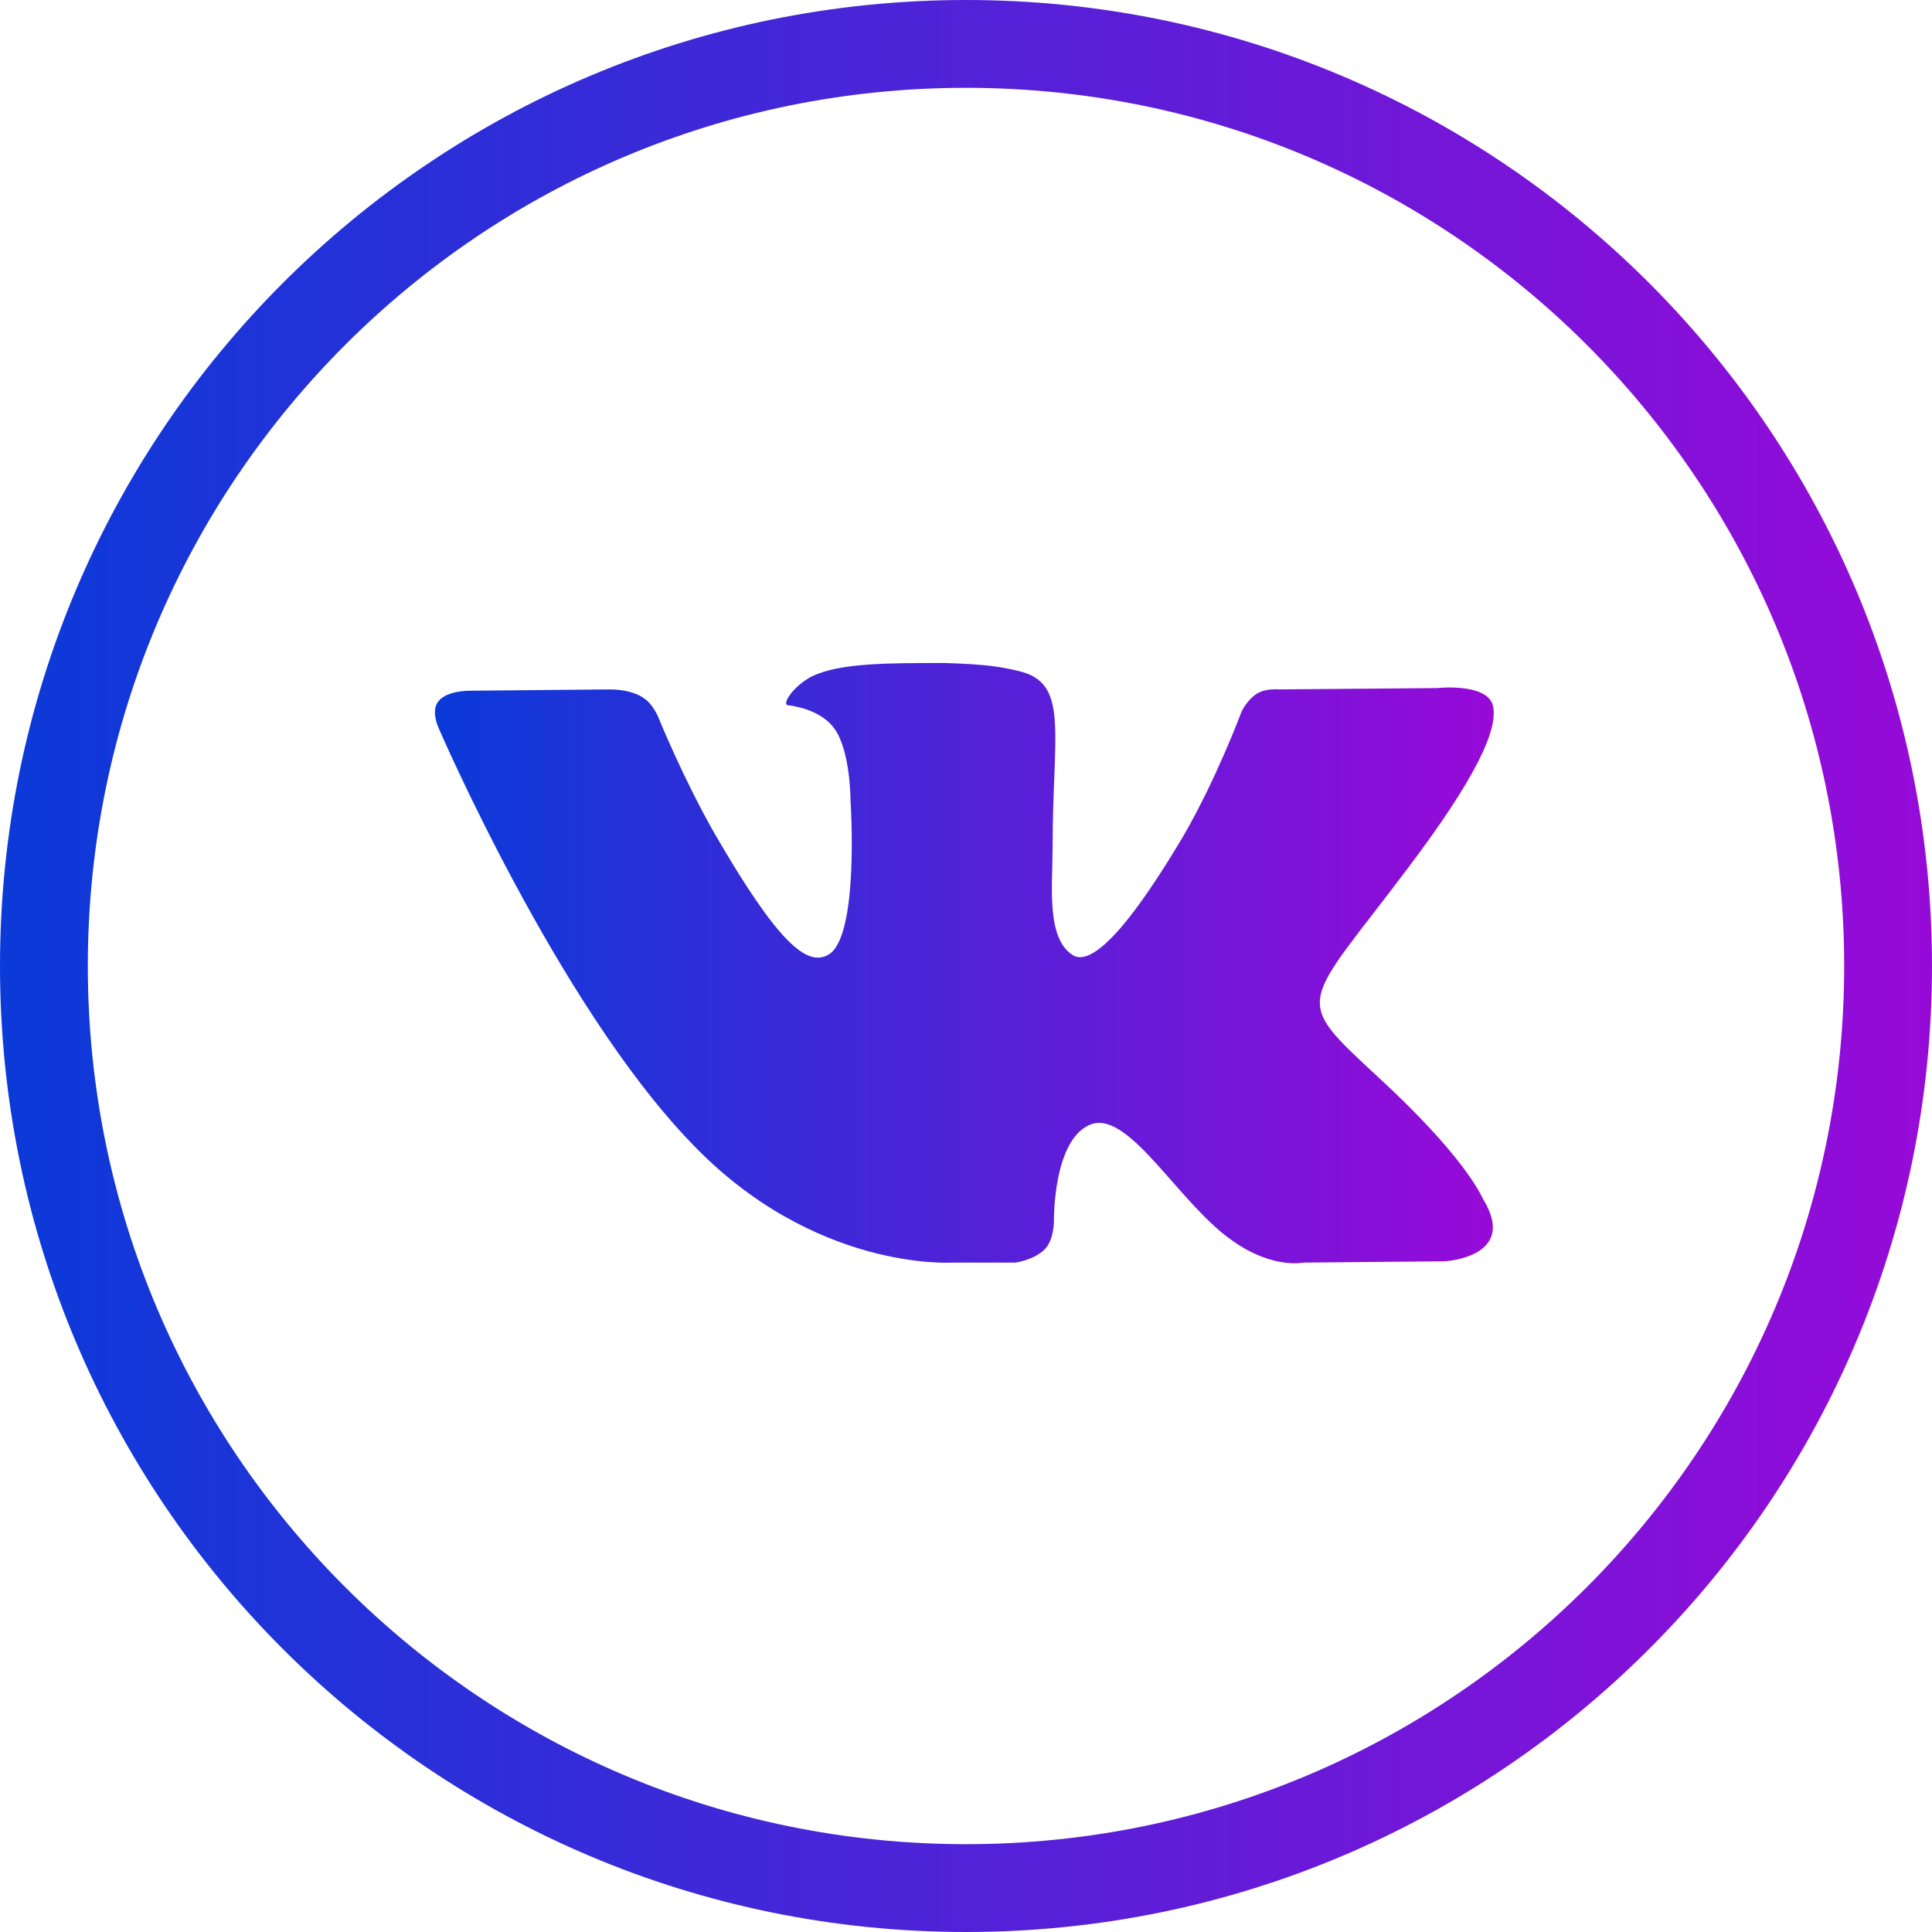
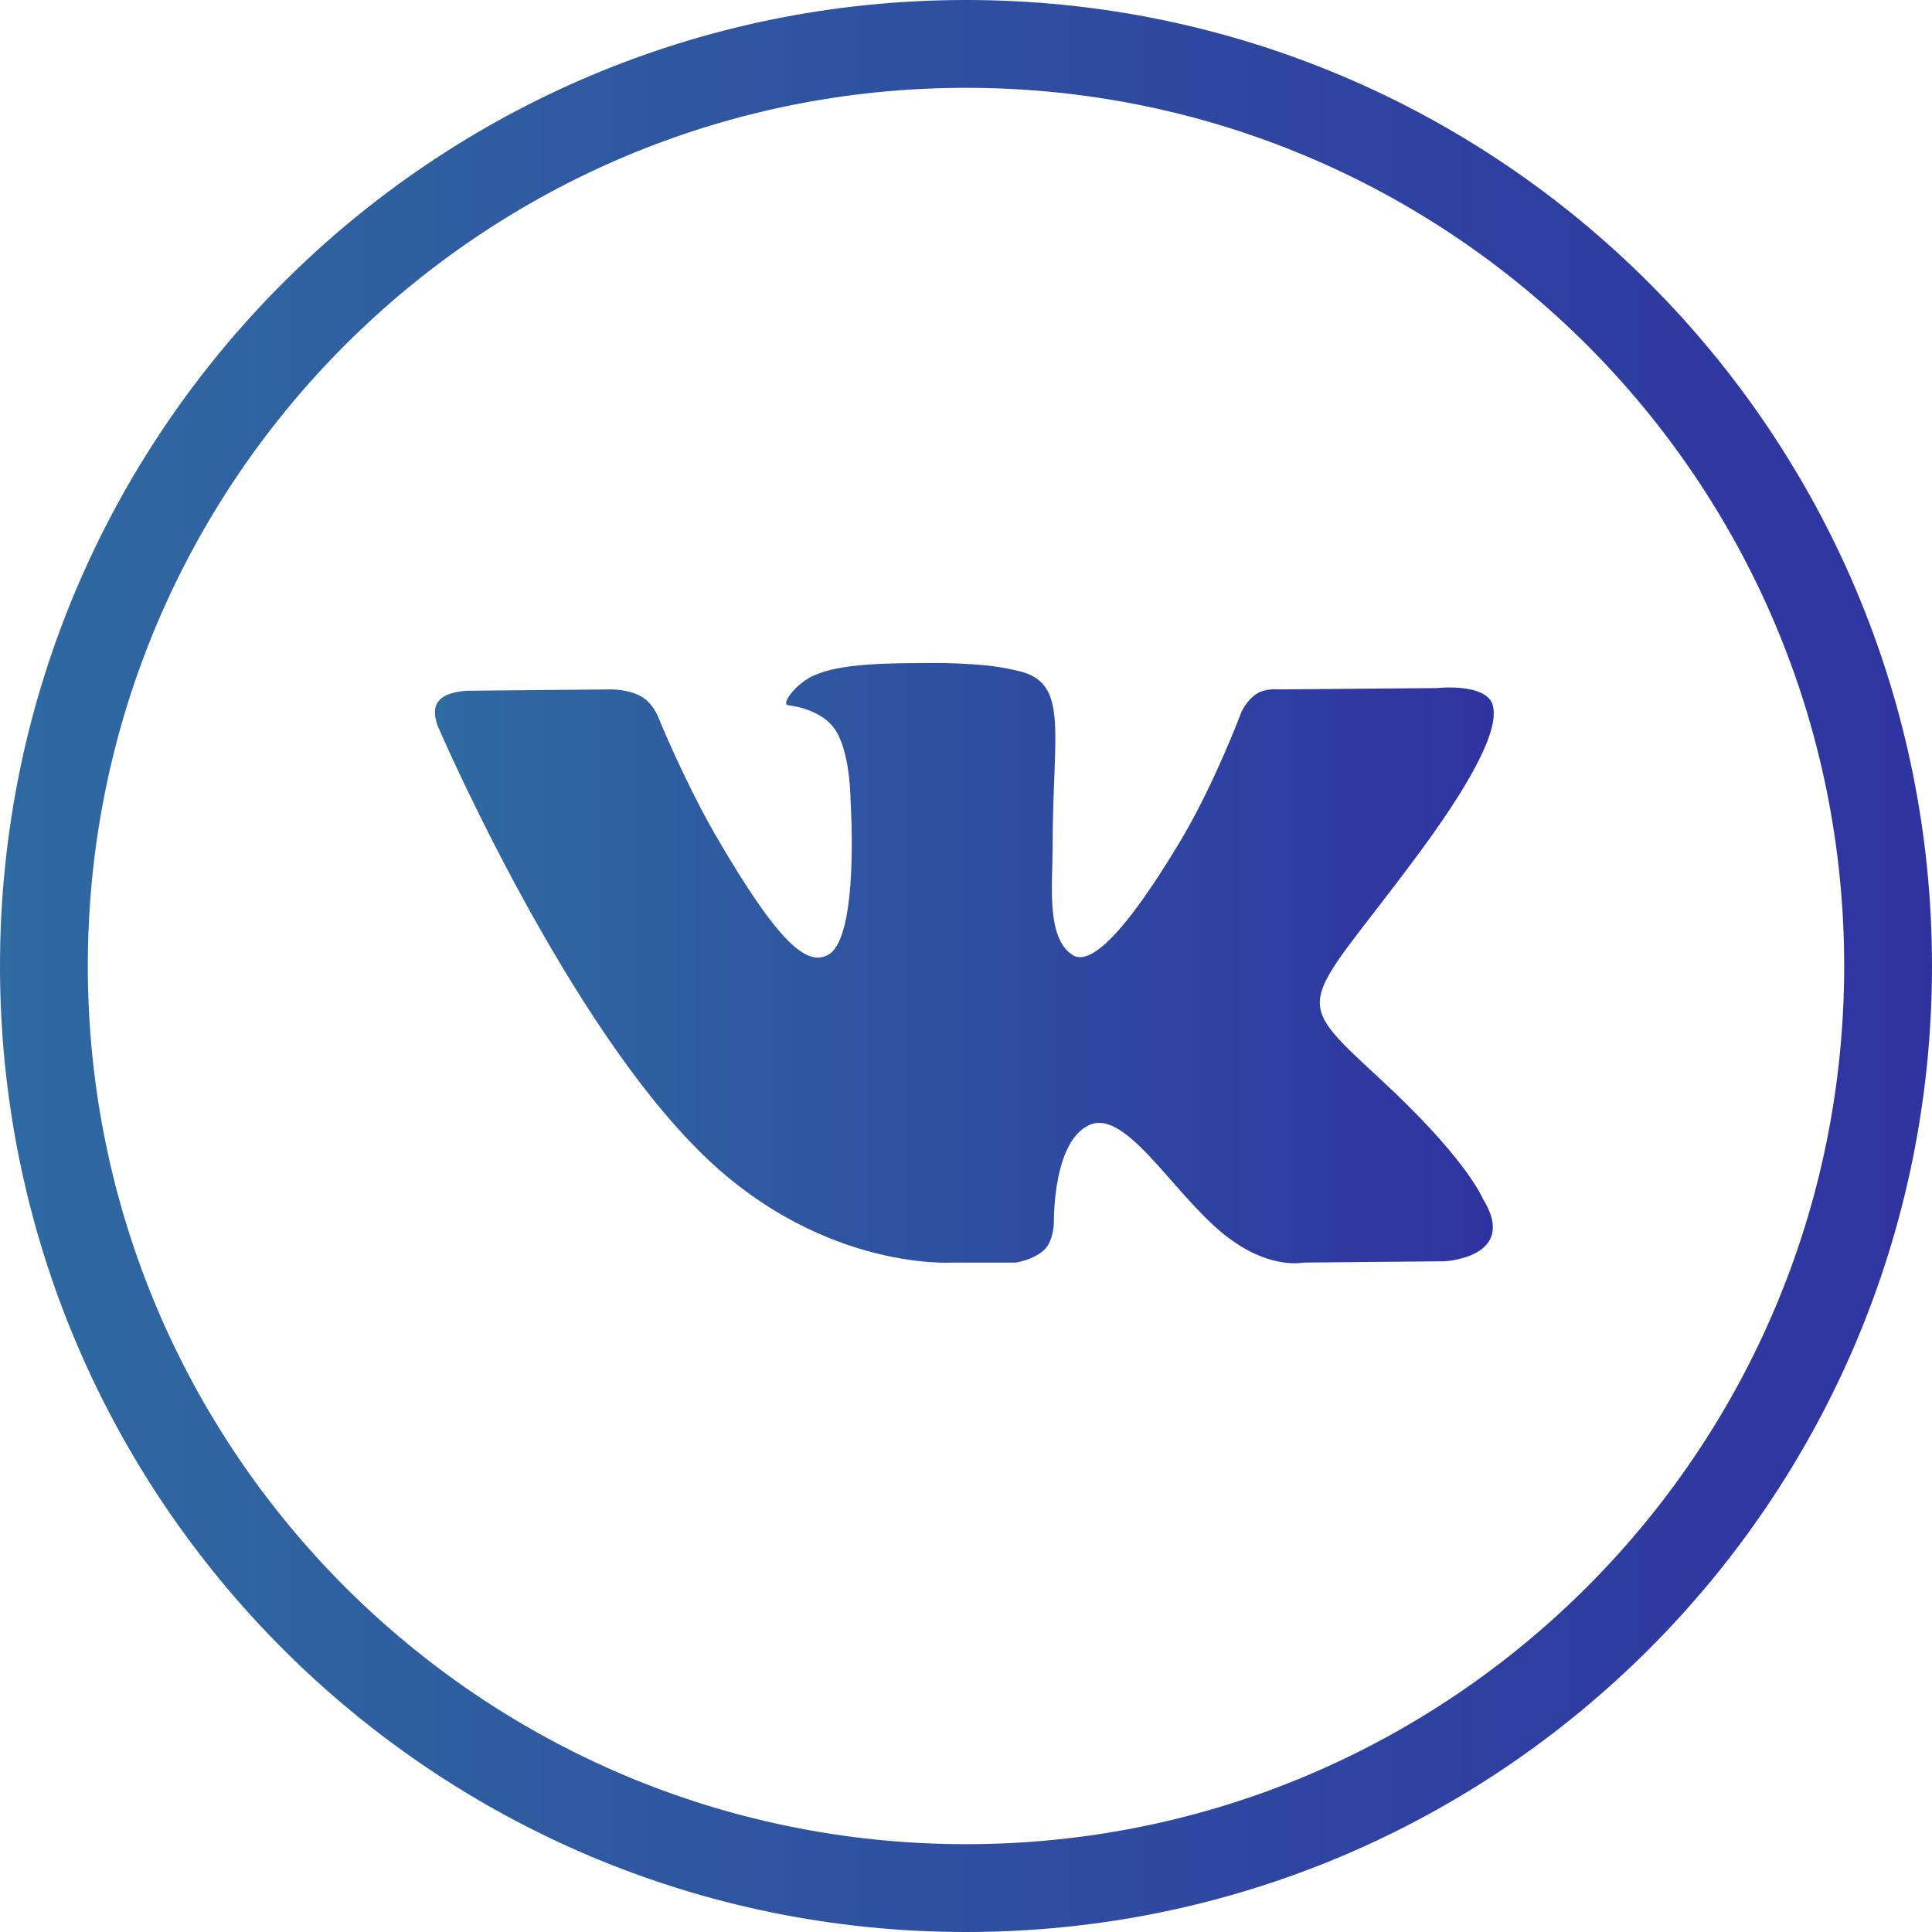
<svg xmlns="http://www.w3.org/2000/svg" version="1.1" viewbox="0 0 512 512" width="512" height="512" x="0" y="0">
  <defs>
    <linearGradient id="bgGradient" x1="0%" y1="0%" x2="100%" y2="0%">
-       <stop offset="0%" stop-color="#0a3ad8" />
-       <stop offset="100%" stop-color="#970ad8" />
+       <stop offset="0%" stop-color="#2f6aa1" />
+       <stop offset="100%" stop-color="#2f33a1" />
    </linearGradient>
  </defs>
  <g fill="url(#bgGradient)">
    <g transform="scale(3.5) translate(23, 23)">
      <path d="M49.1 72.6h4.8s1.4-.2 2.2-1c.7-.7.7-2.1.7-2.1s-.1-6.4 2.9-7.4c2.9-.9 6.7 6.2 10.7 8.9 3 2.1 5.3 1.6 5.3 1.6l10.7-.1s5.6-.3 2.9-4.7c-.2-.4-1.5-3.3-7.9-9.2-6.7-6.2-5.8-5.2 2.3-16 4.9-6.5 6.9-10.5 6.3-12.3-.6-1.6-4.2-1.2-4.2-1.2l-12 .1s-.9-.1-1.6.3c-.8.5-1.2 1.4-1.2 1.4s-1.9 5.1-4.4 9.4c-5.4 9.1-7.5 9.6-8.4 9-2-1.3-1.5-5.3-1.5-8.1 0-8.8 1.3-12.5-2.6-13.4-1.3-.3-2.3-.5-5.6-.6-4.3 0-7.9 0-10 1-1.4.7-2.4 2.2-1.8 2.2.8.1 2.6.5 3.5 1.8 1.2 1.7 1.2 5.4 1.2 5.4s.7 10.4-1.7 11.7c-1.6.9-3.8-.9-8.6-9.2-2.4-4.2-4.3-8.9-4.3-8.9s-.4-.9-1-1.3c-.5-.4-1.5-.7-2.6-.7l-10.7.1s-1.7 0-2.3.8c-.6.7 0 2 0 2s9 20.9 19.1 31.4c9.3 9.8 19.8 9.1 19.8 9.1z" />
    </g>
    <path d="M256 0C114.615 0 0 114.615 0 256s114.615 256 256 256 256-114.615 256-256S397.385 0 256 0zm0 488.727C127.468 488.727 23.273 384.532 23.273 256S127.468 23.273 256 23.273 488.727 127.468 488.727 256 384.532 488.727 256 488.727z" />
  </g>
</svg>
